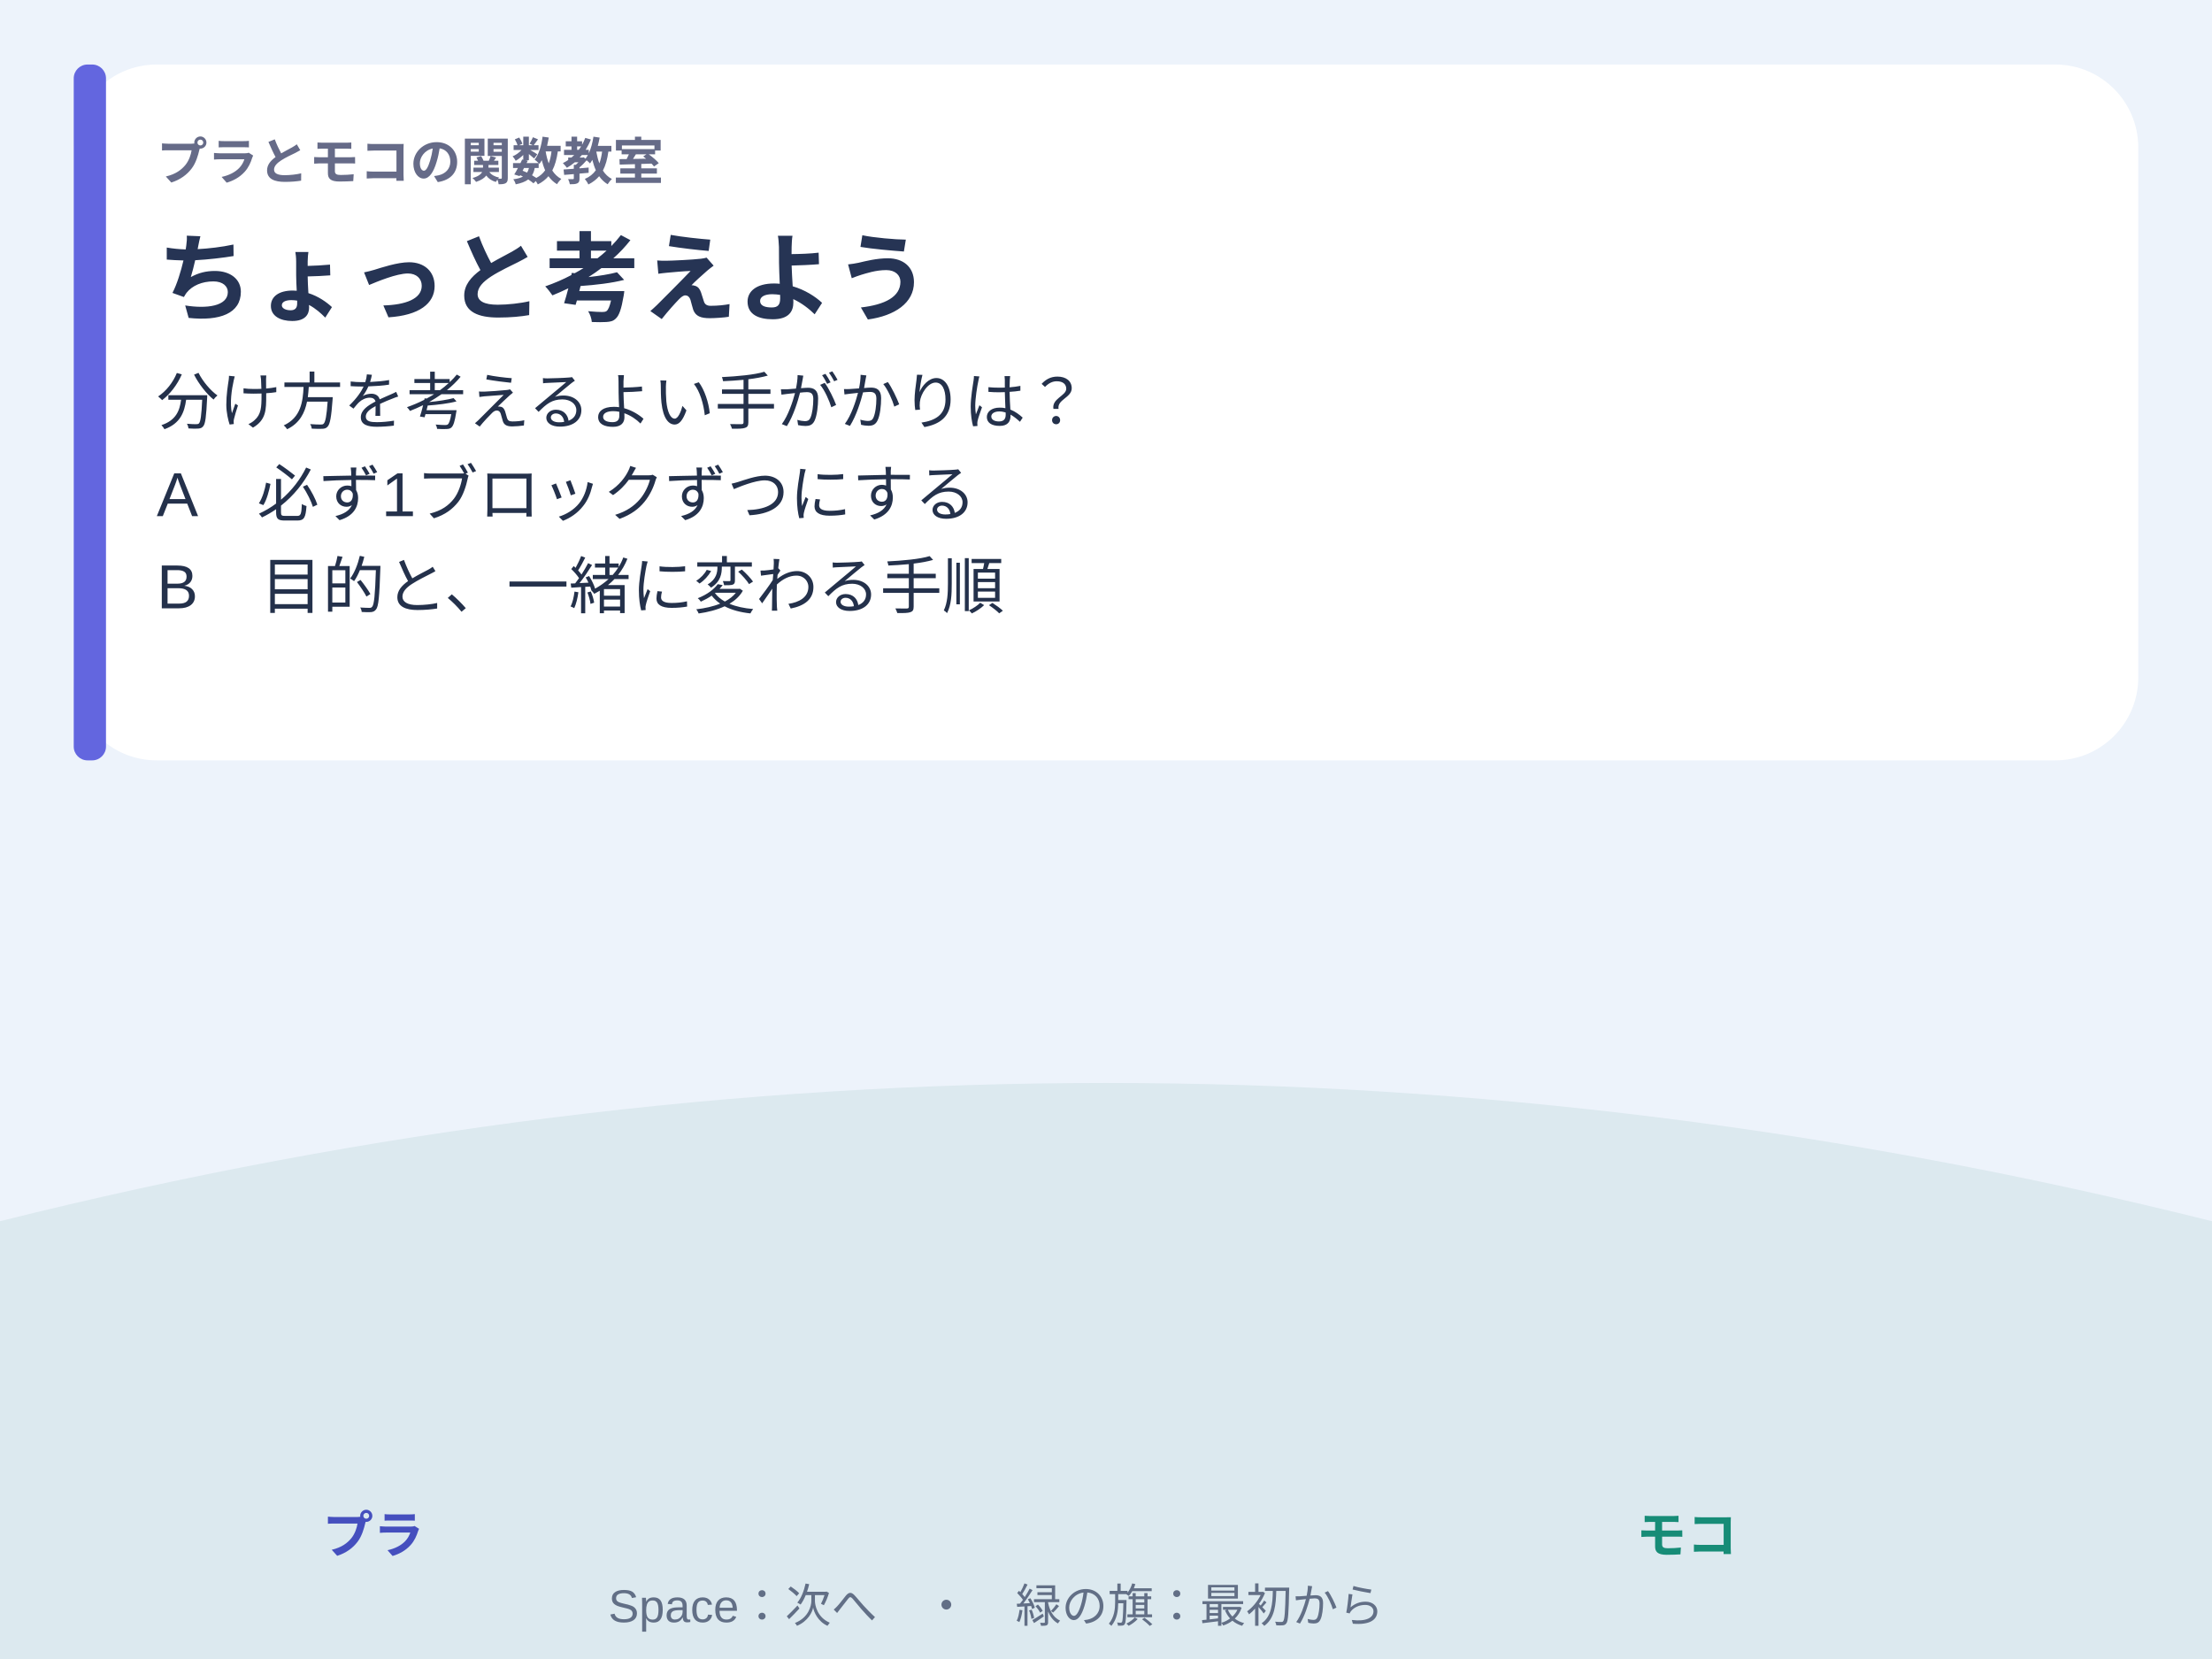
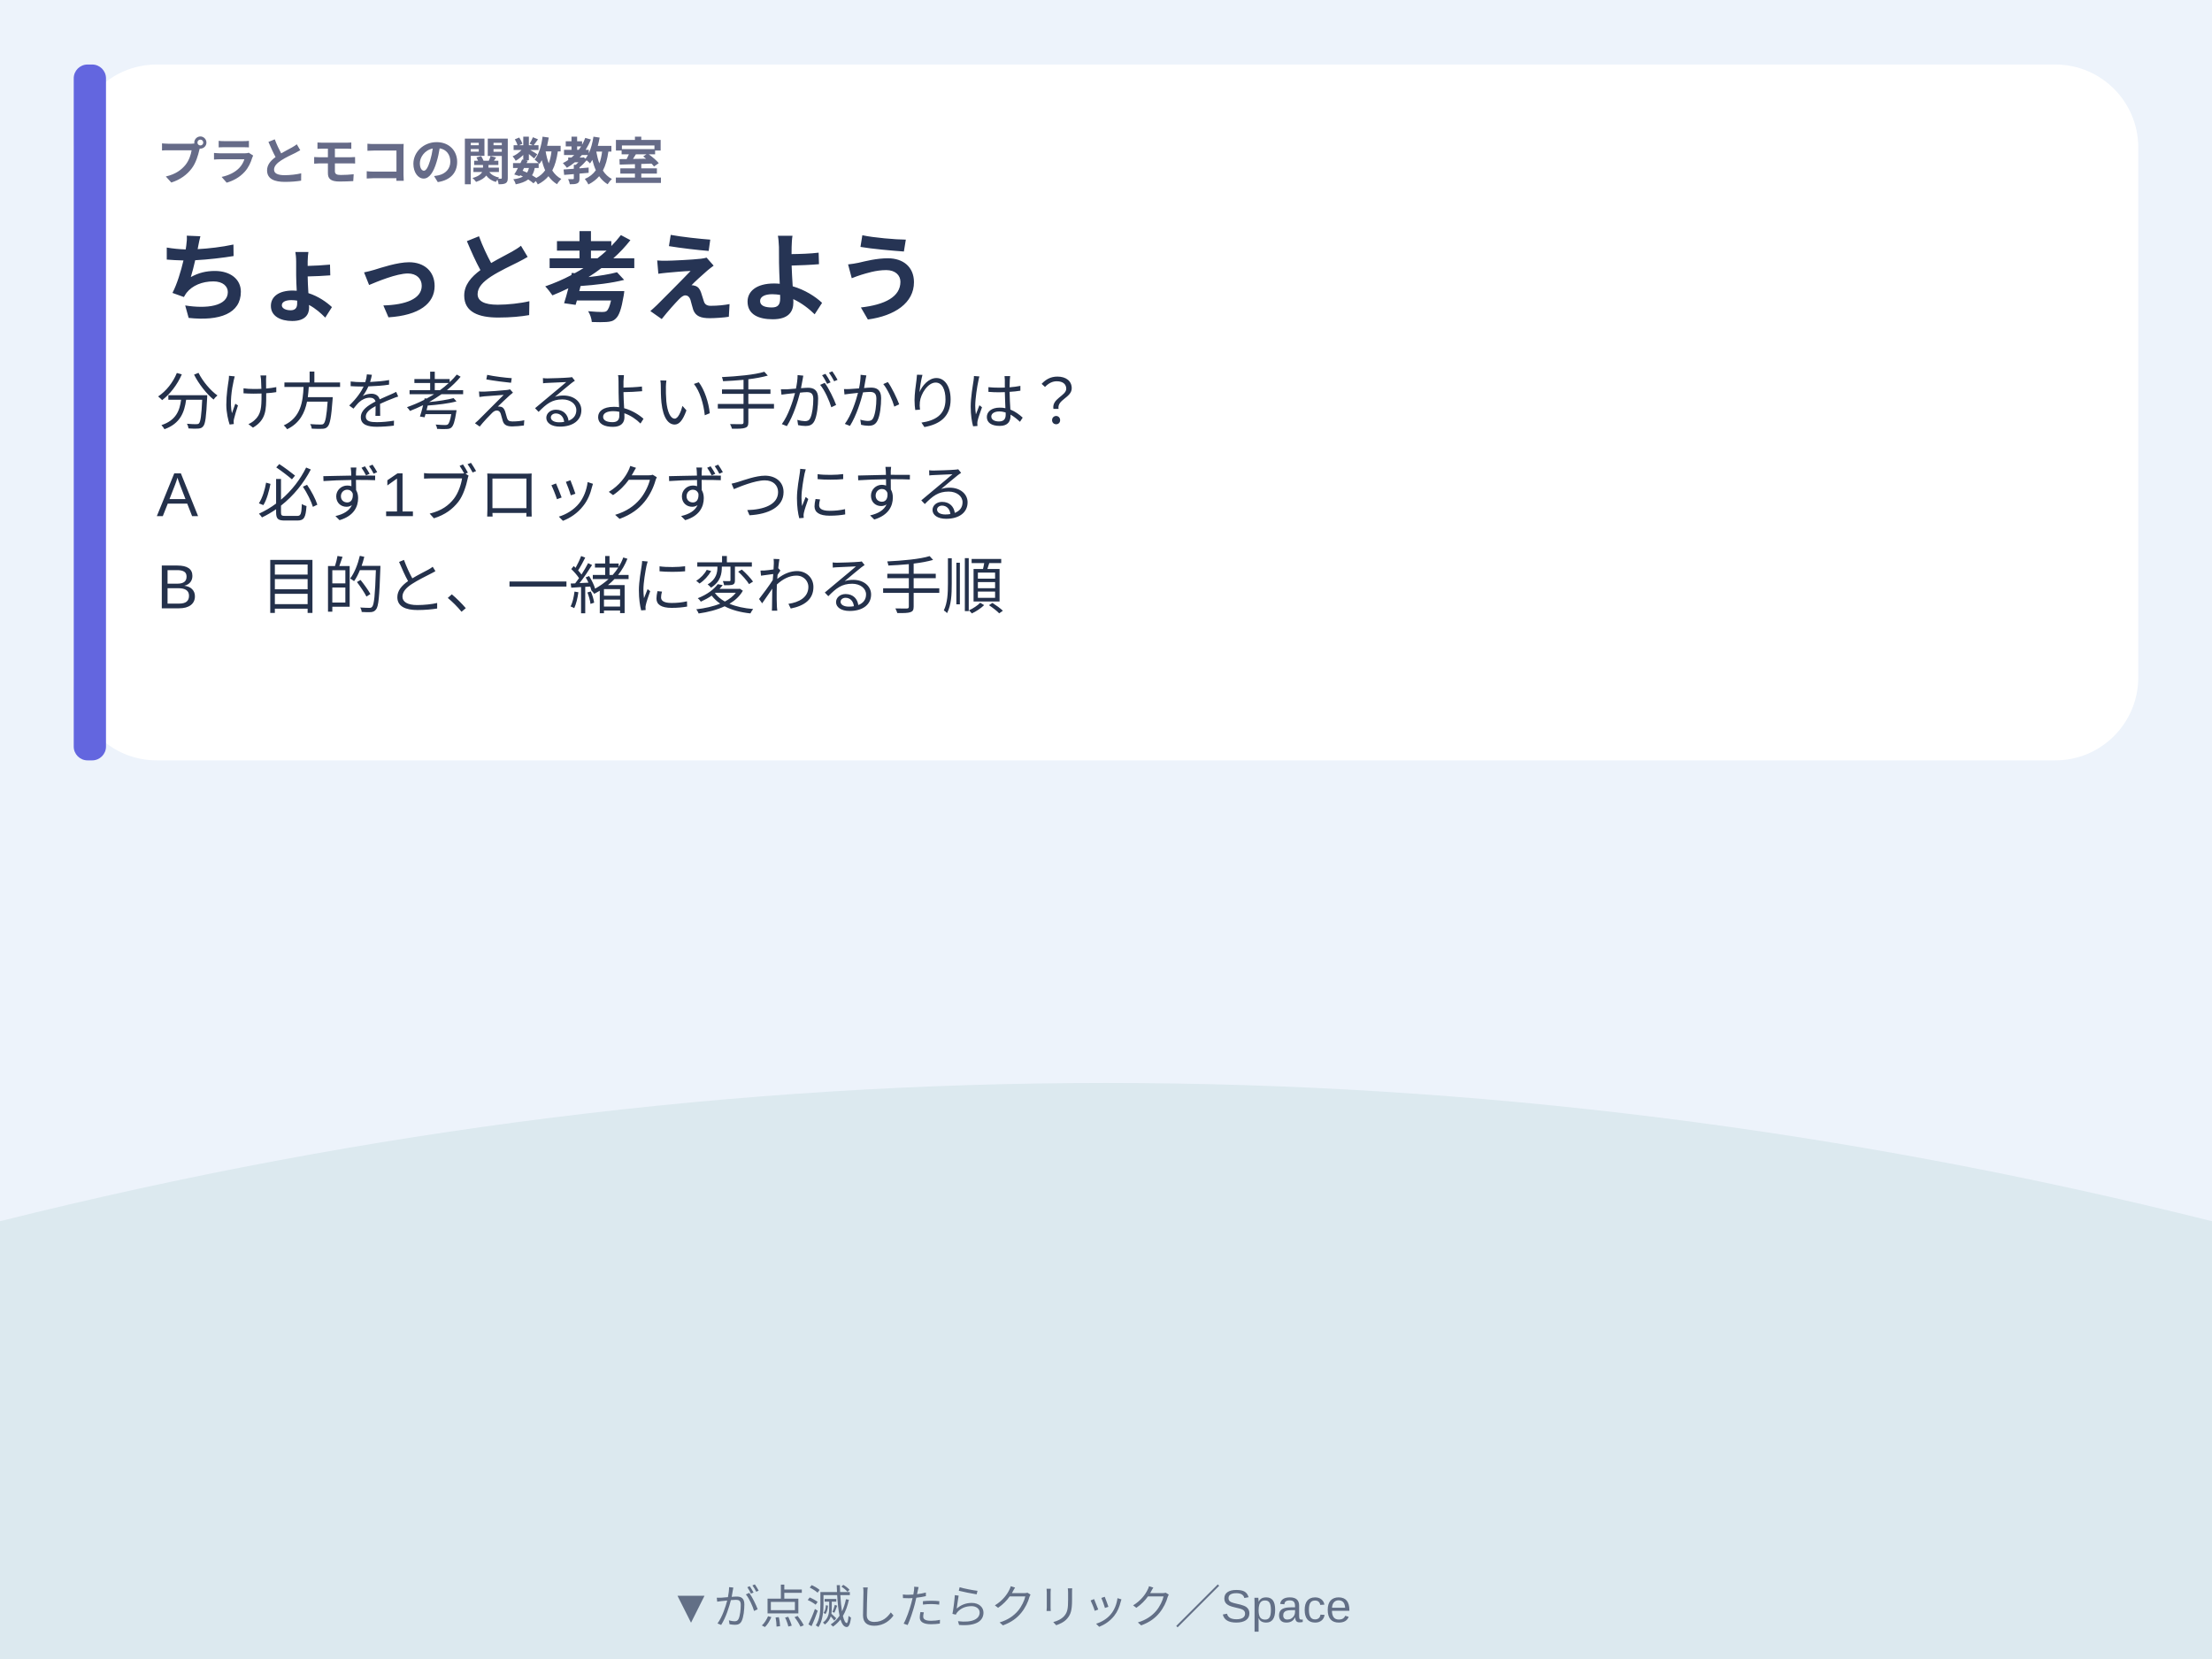
<svg xmlns="http://www.w3.org/2000/svg" width="480" height="360" viewBox="0 0 480 360">
  <g font-family="Noto Sans JP,Hiragino Kaku Gothic ProN,Arial,sans-serif">
    <rect width="480" height="360" fill="#edf3fb" />
    <path d="M0 265 Q240 205 480 265 V360 H0" fill="#dce9ef" />
    <rect x="16" y="14" width="448" height="151" rx="18" fill="white" />
    <rect x="16" y="14" width="7" height="151" rx="3" fill="#6366df" />
    <text x="34" y="39" font-size="11" font-weight="600" fill="#666b88">プラとモコの関数教室</text>
    <text x="34" y="68" font-size="21" font-weight="700" fill="#263454">ちょっと考えよう</text>
    <text x="34" y="92" font-size="13.5" font-weight="500" fill="#24314b">分け方を考えるよい手がかりは？</text>
    <text x="34" y="112" font-size="13.5" font-weight="500" fill="#24314b">A　必ず1ブロックずつにする</text>
    <text x="34" y="132" font-size="13.5" font-weight="500" fill="#24314b">B　目的と、一緒に変わる手順</text>
-     <text x="70" y="337" font-size="11" font-weight="700" fill="#454fbe">プラ</text>
-     <text x="355" y="337" font-size="11" font-weight="700" fill="#178c77">モコ</text>
-     <text x="132" y="352" font-size="10" font-weight="500" fill="#626f86">Space：次へ　・　緑の旗：最初から</text>
+     <text x="145" y="352" font-size="10" font-weight="500" fill="#626f86">▼が点滅したらクリック／Space</text>
  </g>
</svg>
